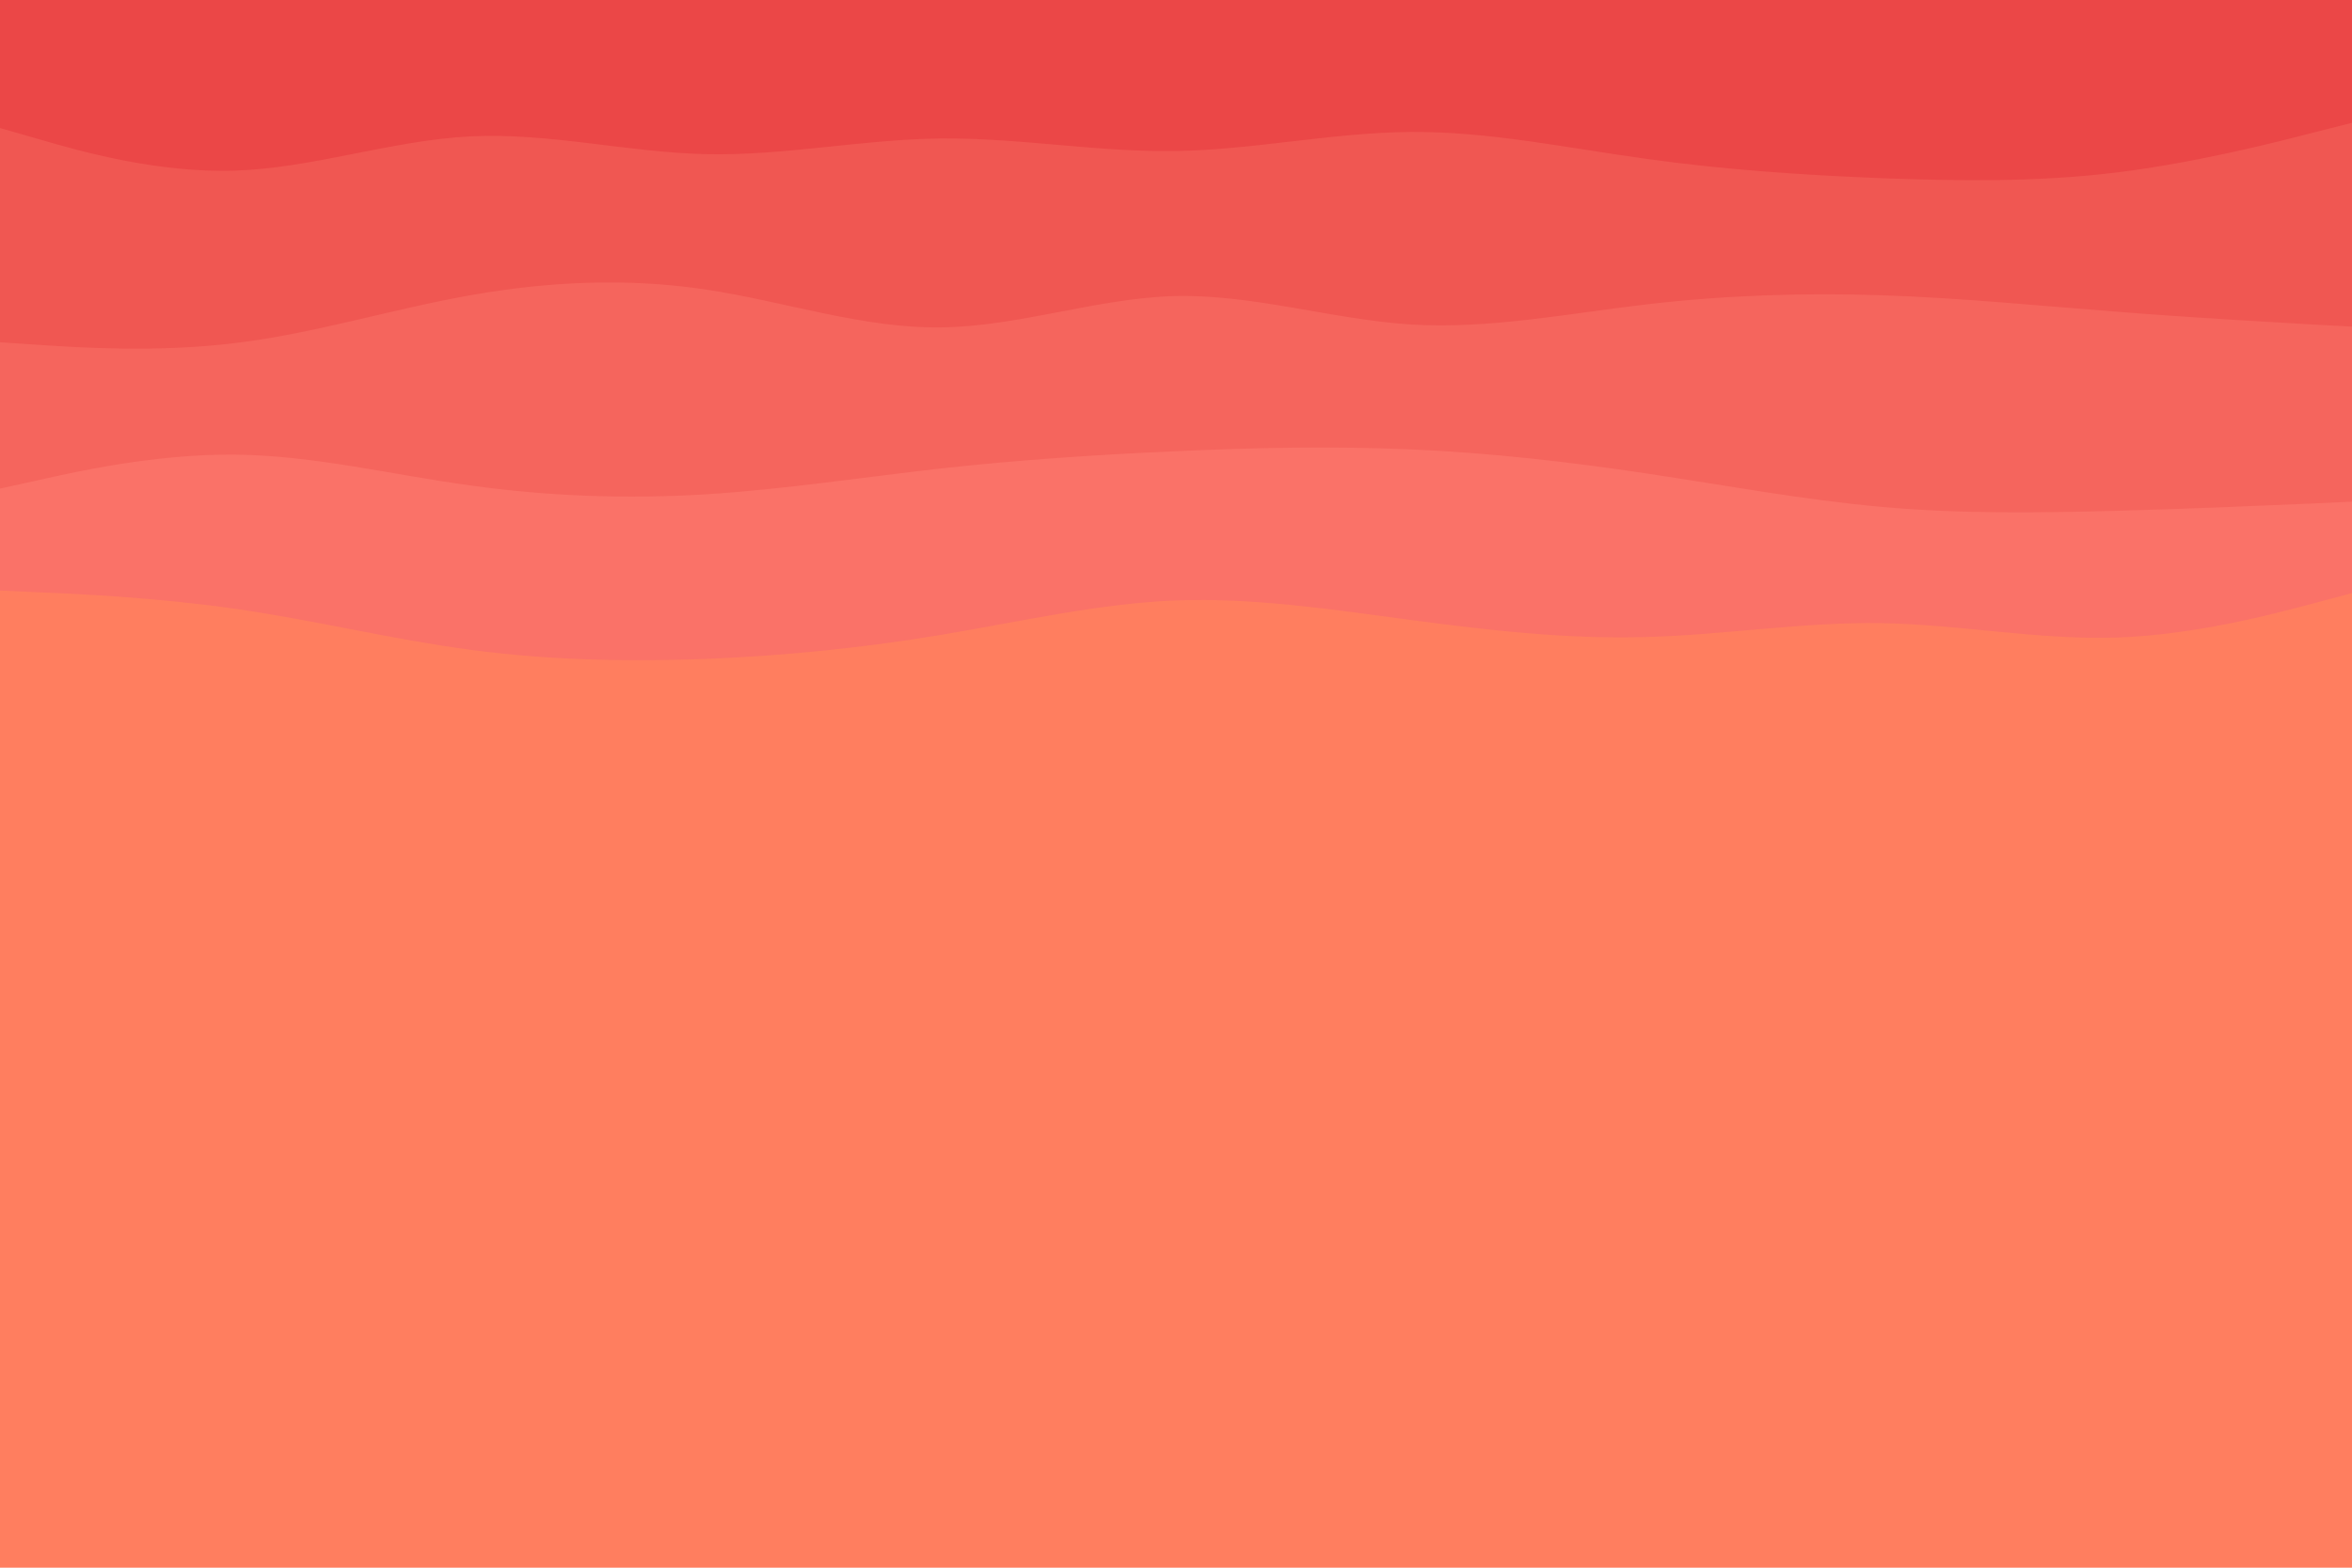
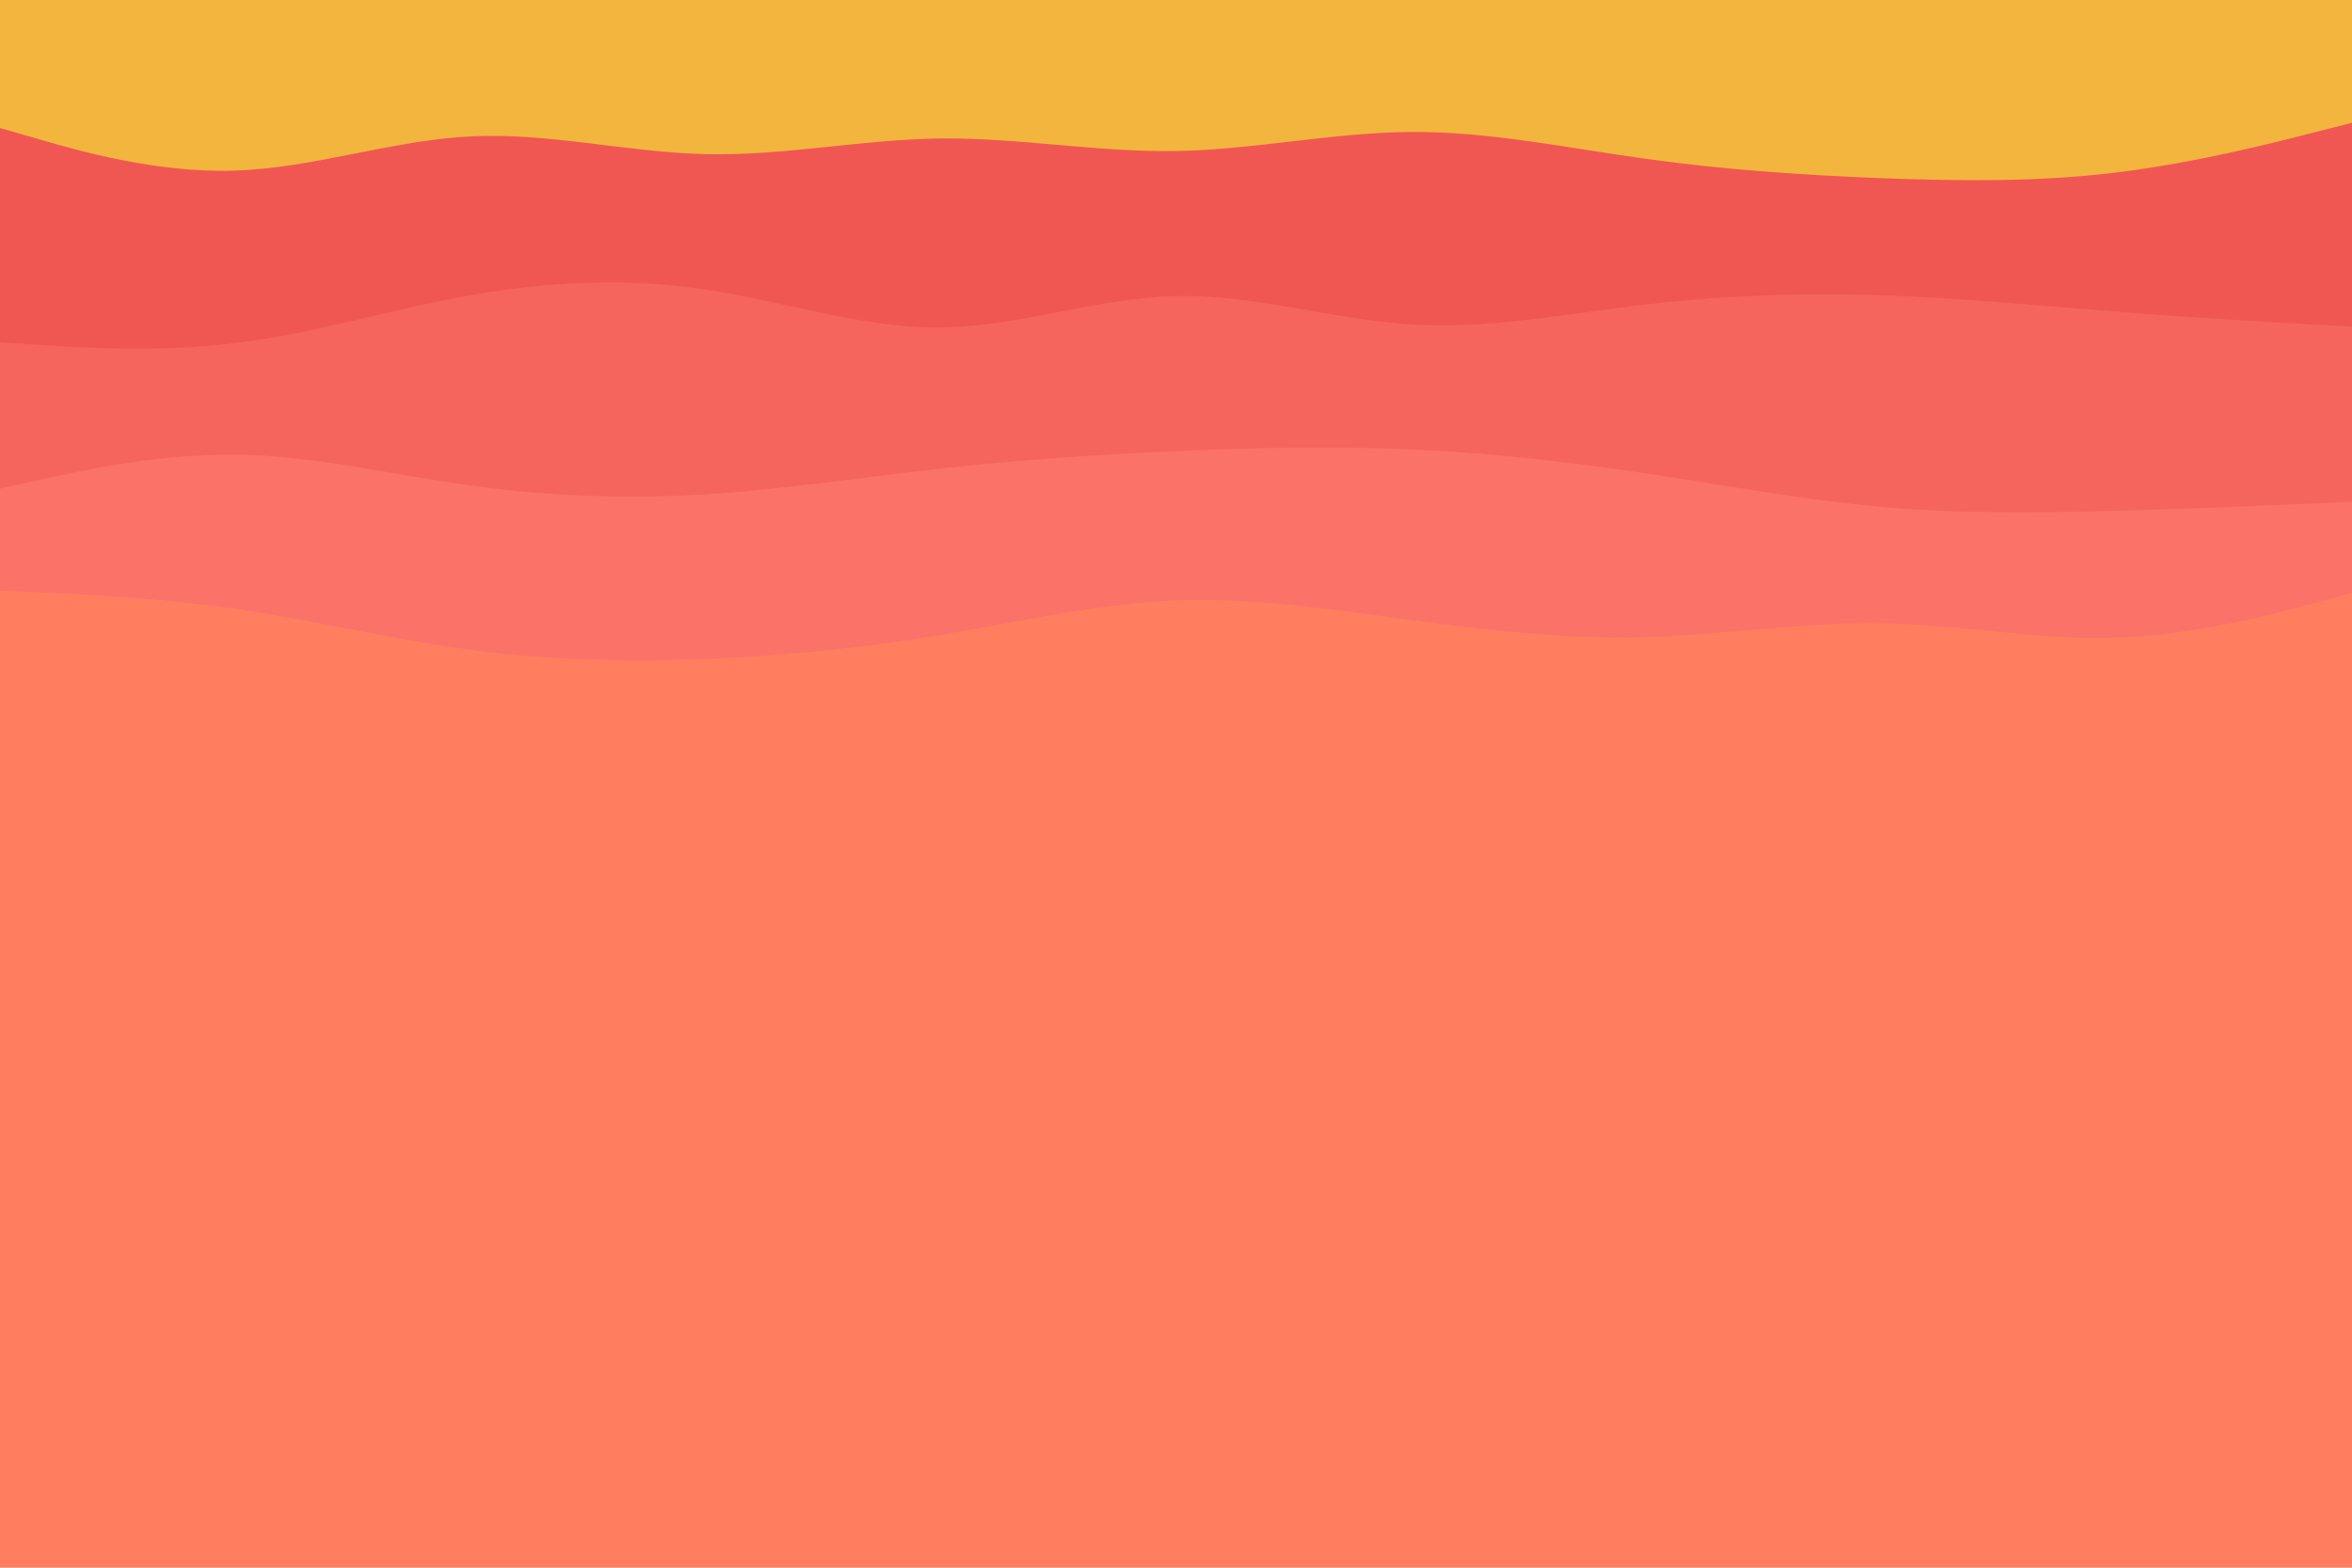
<svg xmlns="http://www.w3.org/2000/svg" id="visual" viewBox="0 0 900 600" width="900" height="600" version="1.1">
  <rect x="0" y="0" width="900" height="600" fill="#ff7e5f" />
  <path d="M0 226L15 226.7C30 227.3 60 228.7 90 233C120 237.3 150 244.7 180 248.7C210 252.7 240 253.3 270 252.2C300 251 330 248 360 243C390 238 420 231 450 229.8C480 228.7 510 233.3 540 237.3C570 241.3 600 244.7 630 243.8C660 243 690 238 720 238.5C750 239 780 245 810 244C840 243 870 235 885 231L900 227L900 0L885 0C870 0 840 0 810 0C780 0 750 0 720 0C690 0 660 0 630 0C600 0 570 0 540 0C510 0 480 0 450 0C420 0 390 0 360 0C330 0 300 0 270 0C240 0 210 0 180 0C150 0 120 0 90 0C60 0 30 0 15 0L0 0Z" fill="#fa7268" />
  <path d="M0 187L15 183.7C30 180.3 60 173.7 90 174C120 174.3 150 181.7 180 185.8C210 190 240 191 270 189.2C300 187.3 330 182.7 360 179.3C390 176 420 174 450 172.7C480 171.3 510 170.7 540 172C570 173.3 600 176.7 630 181.2C660 185.7 690 191.3 720 194C750 196.7 780 196.3 810 195.5C840 194.7 870 193.3 885 192.7L900 192L900 0L885 0C870 0 840 0 810 0C780 0 750 0 720 0C690 0 660 0 630 0C600 0 570 0 540 0C510 0 480 0 450 0C420 0 390 0 360 0C330 0 300 0 270 0C240 0 210 0 180 0C150 0 120 0 90 0C60 0 30 0 15 0L0 0Z" fill="#f5655d" />
  <path d="M0 131L15 132C30 133 60 135 90 131.3C120 127.7 150 118.3 180 113C210 107.7 240 106.3 270 110.8C300 115.3 330 125.7 360 125.3C390 125 420 114 450 113.3C480 112.7 510 122.3 540 124.2C570 126 600 120 630 116.5C660 113 690 112 720 113C750 114 780 117 810 119.3C840 121.7 870 123.3 885 124.2L900 125L900 0L885 0C870 0 840 0 810 0C780 0 750 0 720 0C690 0 660 0 630 0C600 0 570 0 540 0C510 0 480 0 450 0C420 0 390 0 360 0C330 0 300 0 270 0C240 0 210 0 180 0C150 0 120 0 90 0C60 0 30 0 15 0L0 0Z" fill="#f05752" />
-   <path d="M0 49L15 53.3C30 57.7 60 66.3 90 65.3C120 64.3 150 53.7 180 52.2C210 50.7 240 58.3 270 59C300 59.7 330 53.3 360 53C390 52.7 420 58.3 450 57.8C480 57.3 510 50.7 540 50.5C570 50.3 600 56.7 630 60.8C660 65 690 67 720 68.2C750 69.3 780 69.7 810 66C840 62.3 870 54.7 885 50.8L900 47L900 0L885 0C870 0 840 0 810 0C780 0 750 0 720 0C690 0 660 0 630 0C600 0 570 0 540 0C510 0 480 0 450 0C420 0 390 0 360 0C330 0 300 0 270 0C240 0 210 0 180 0C150 0 120 0 90 0C60 0 30 0 15 0L0 0Z" fill="#eb4747" />
+   <path d="M0 49L15 53.3C30 57.7 60 66.3 90 65.3C120 64.3 150 53.7 180 52.2C210 50.7 240 58.3 270 59C300 59.7 330 53.3 360 53C390 52.7 420 58.3 450 57.8C480 57.3 510 50.7 540 50.5C570 50.3 600 56.7 630 60.8C660 65 690 67 720 68.2C750 69.3 780 69.7 810 66C840 62.3 870 54.7 885 50.8L900 47L900 0L885 0C870 0 840 0 810 0C780 0 750 0 720 0C690 0 660 0 630 0C600 0 570 0 540 0C510 0 480 0 450 0C420 0 390 0 360 0C330 0 300 0 270 0C240 0 210 0 180 0C150 0 120 0 90 0C60 0 30 0 15 0L0 0Z" fill="#f2b63e" />
</svg>
